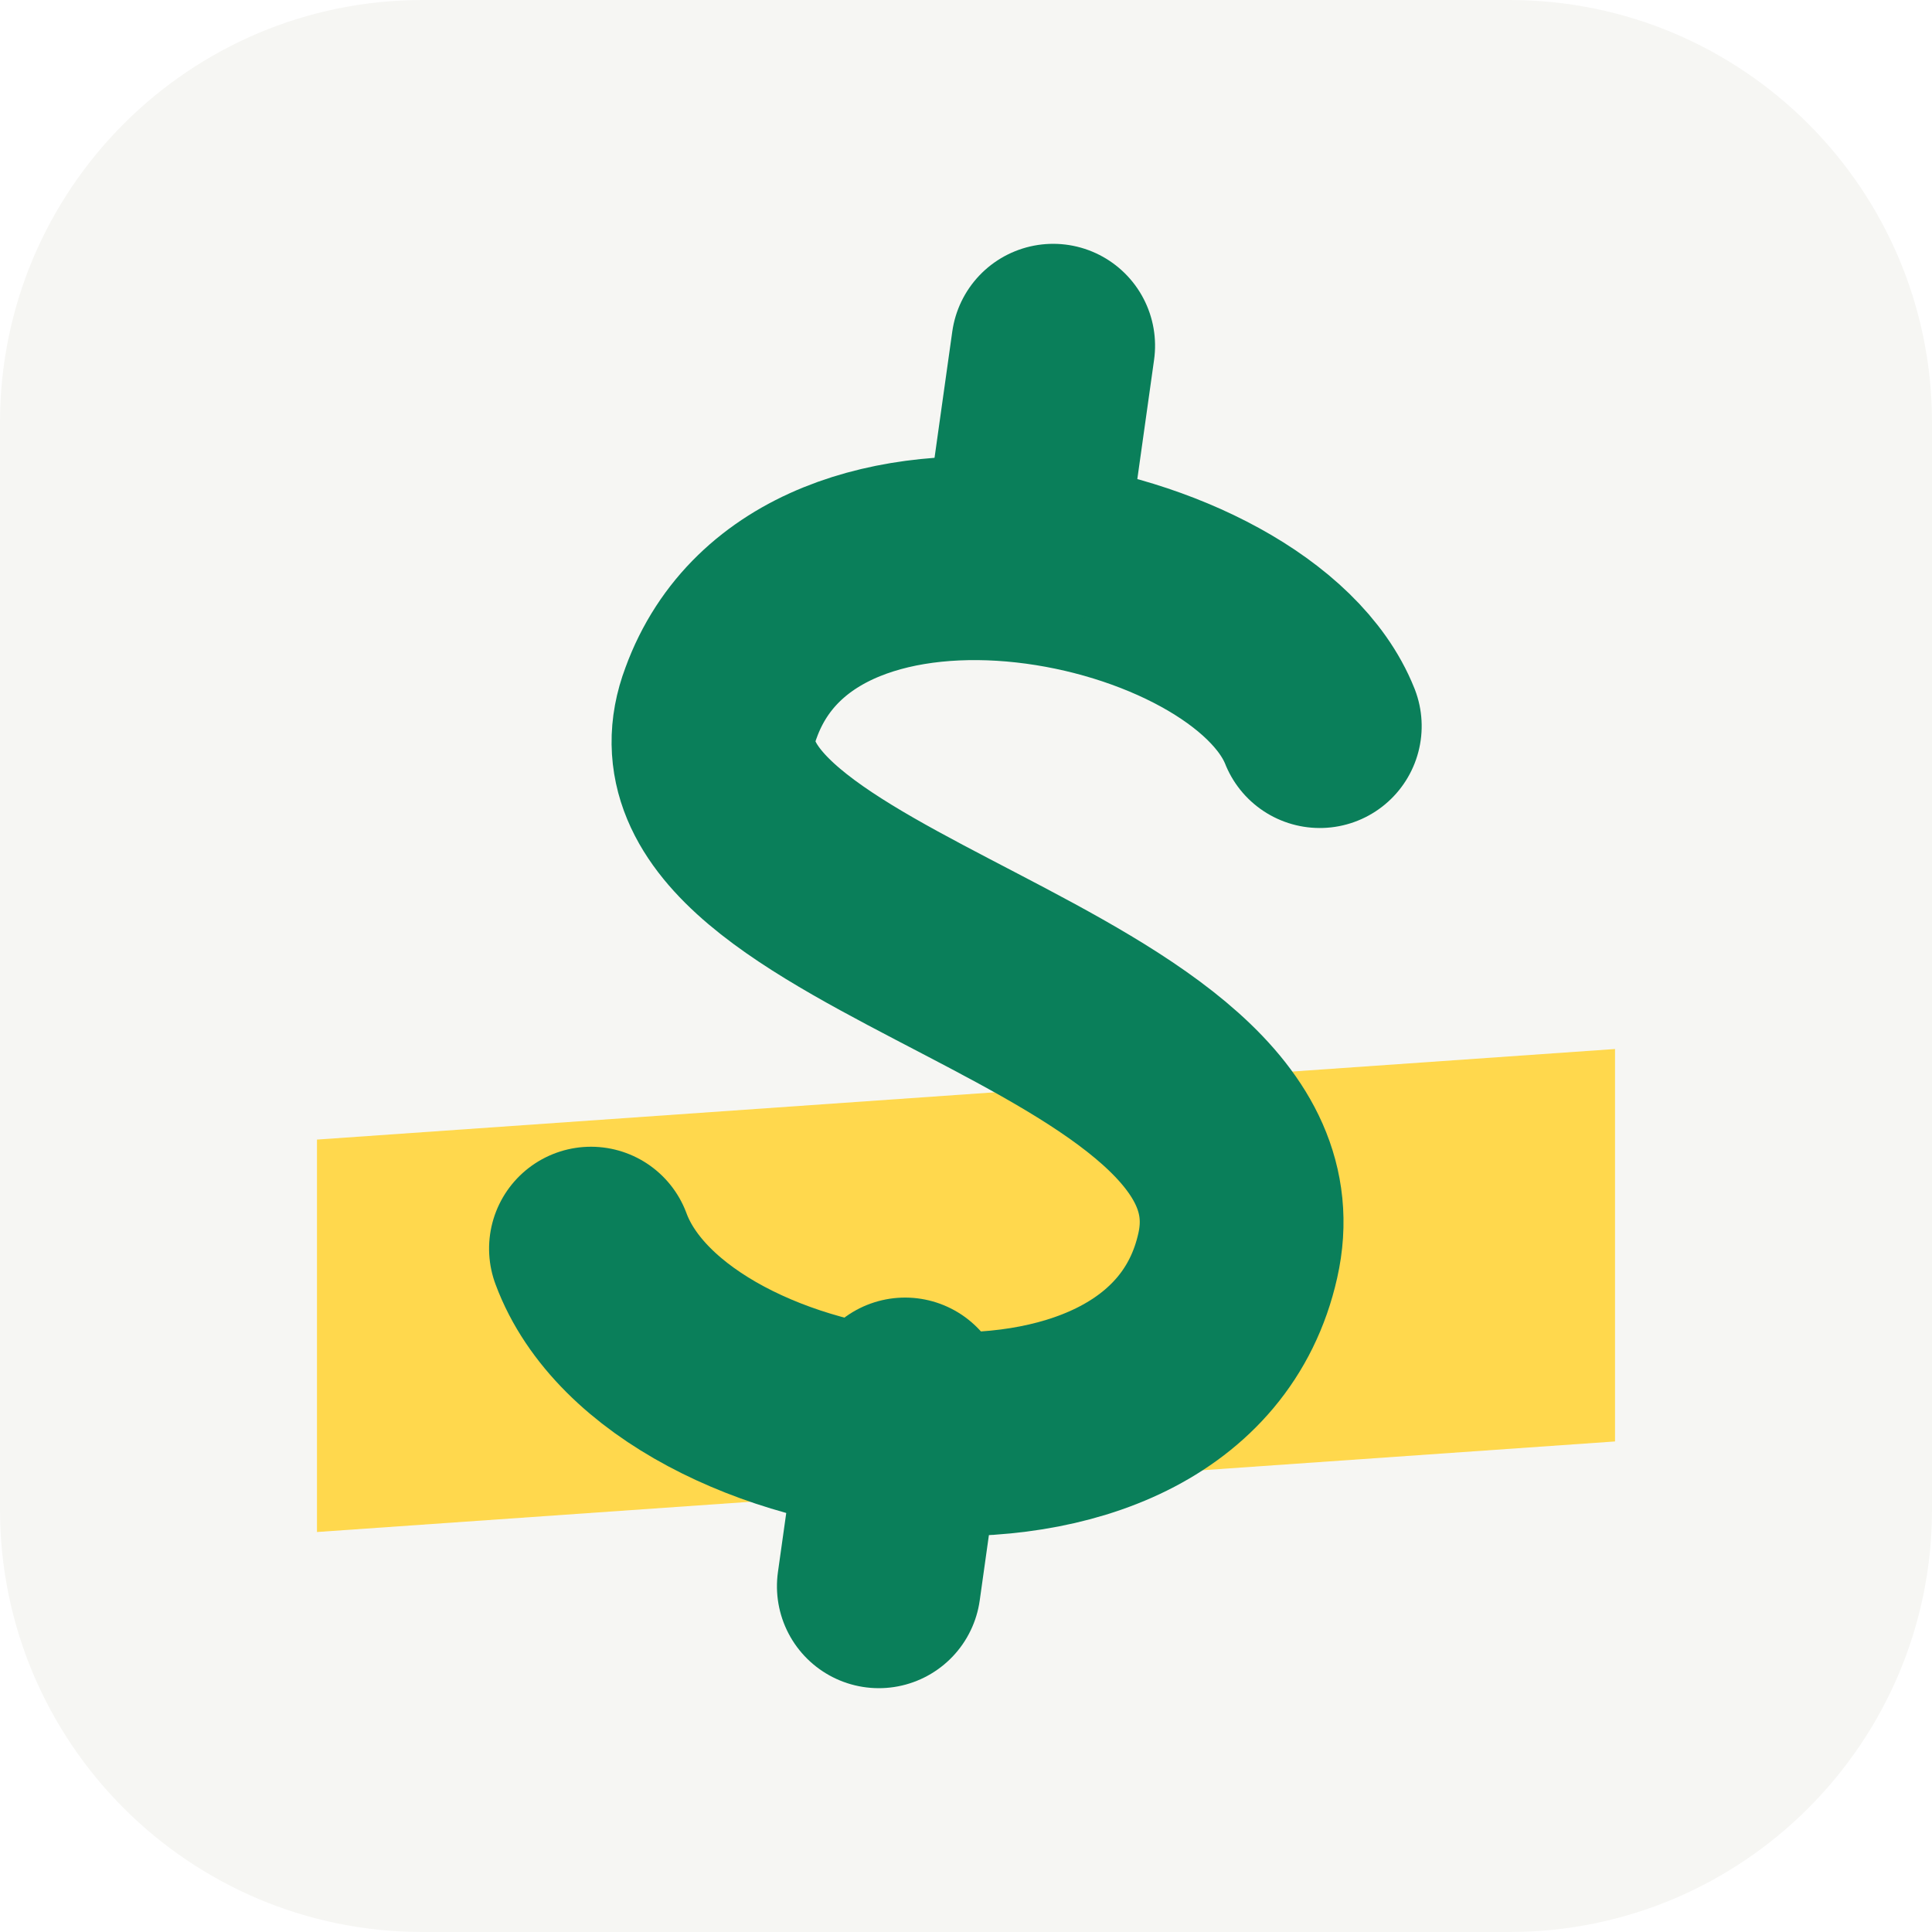
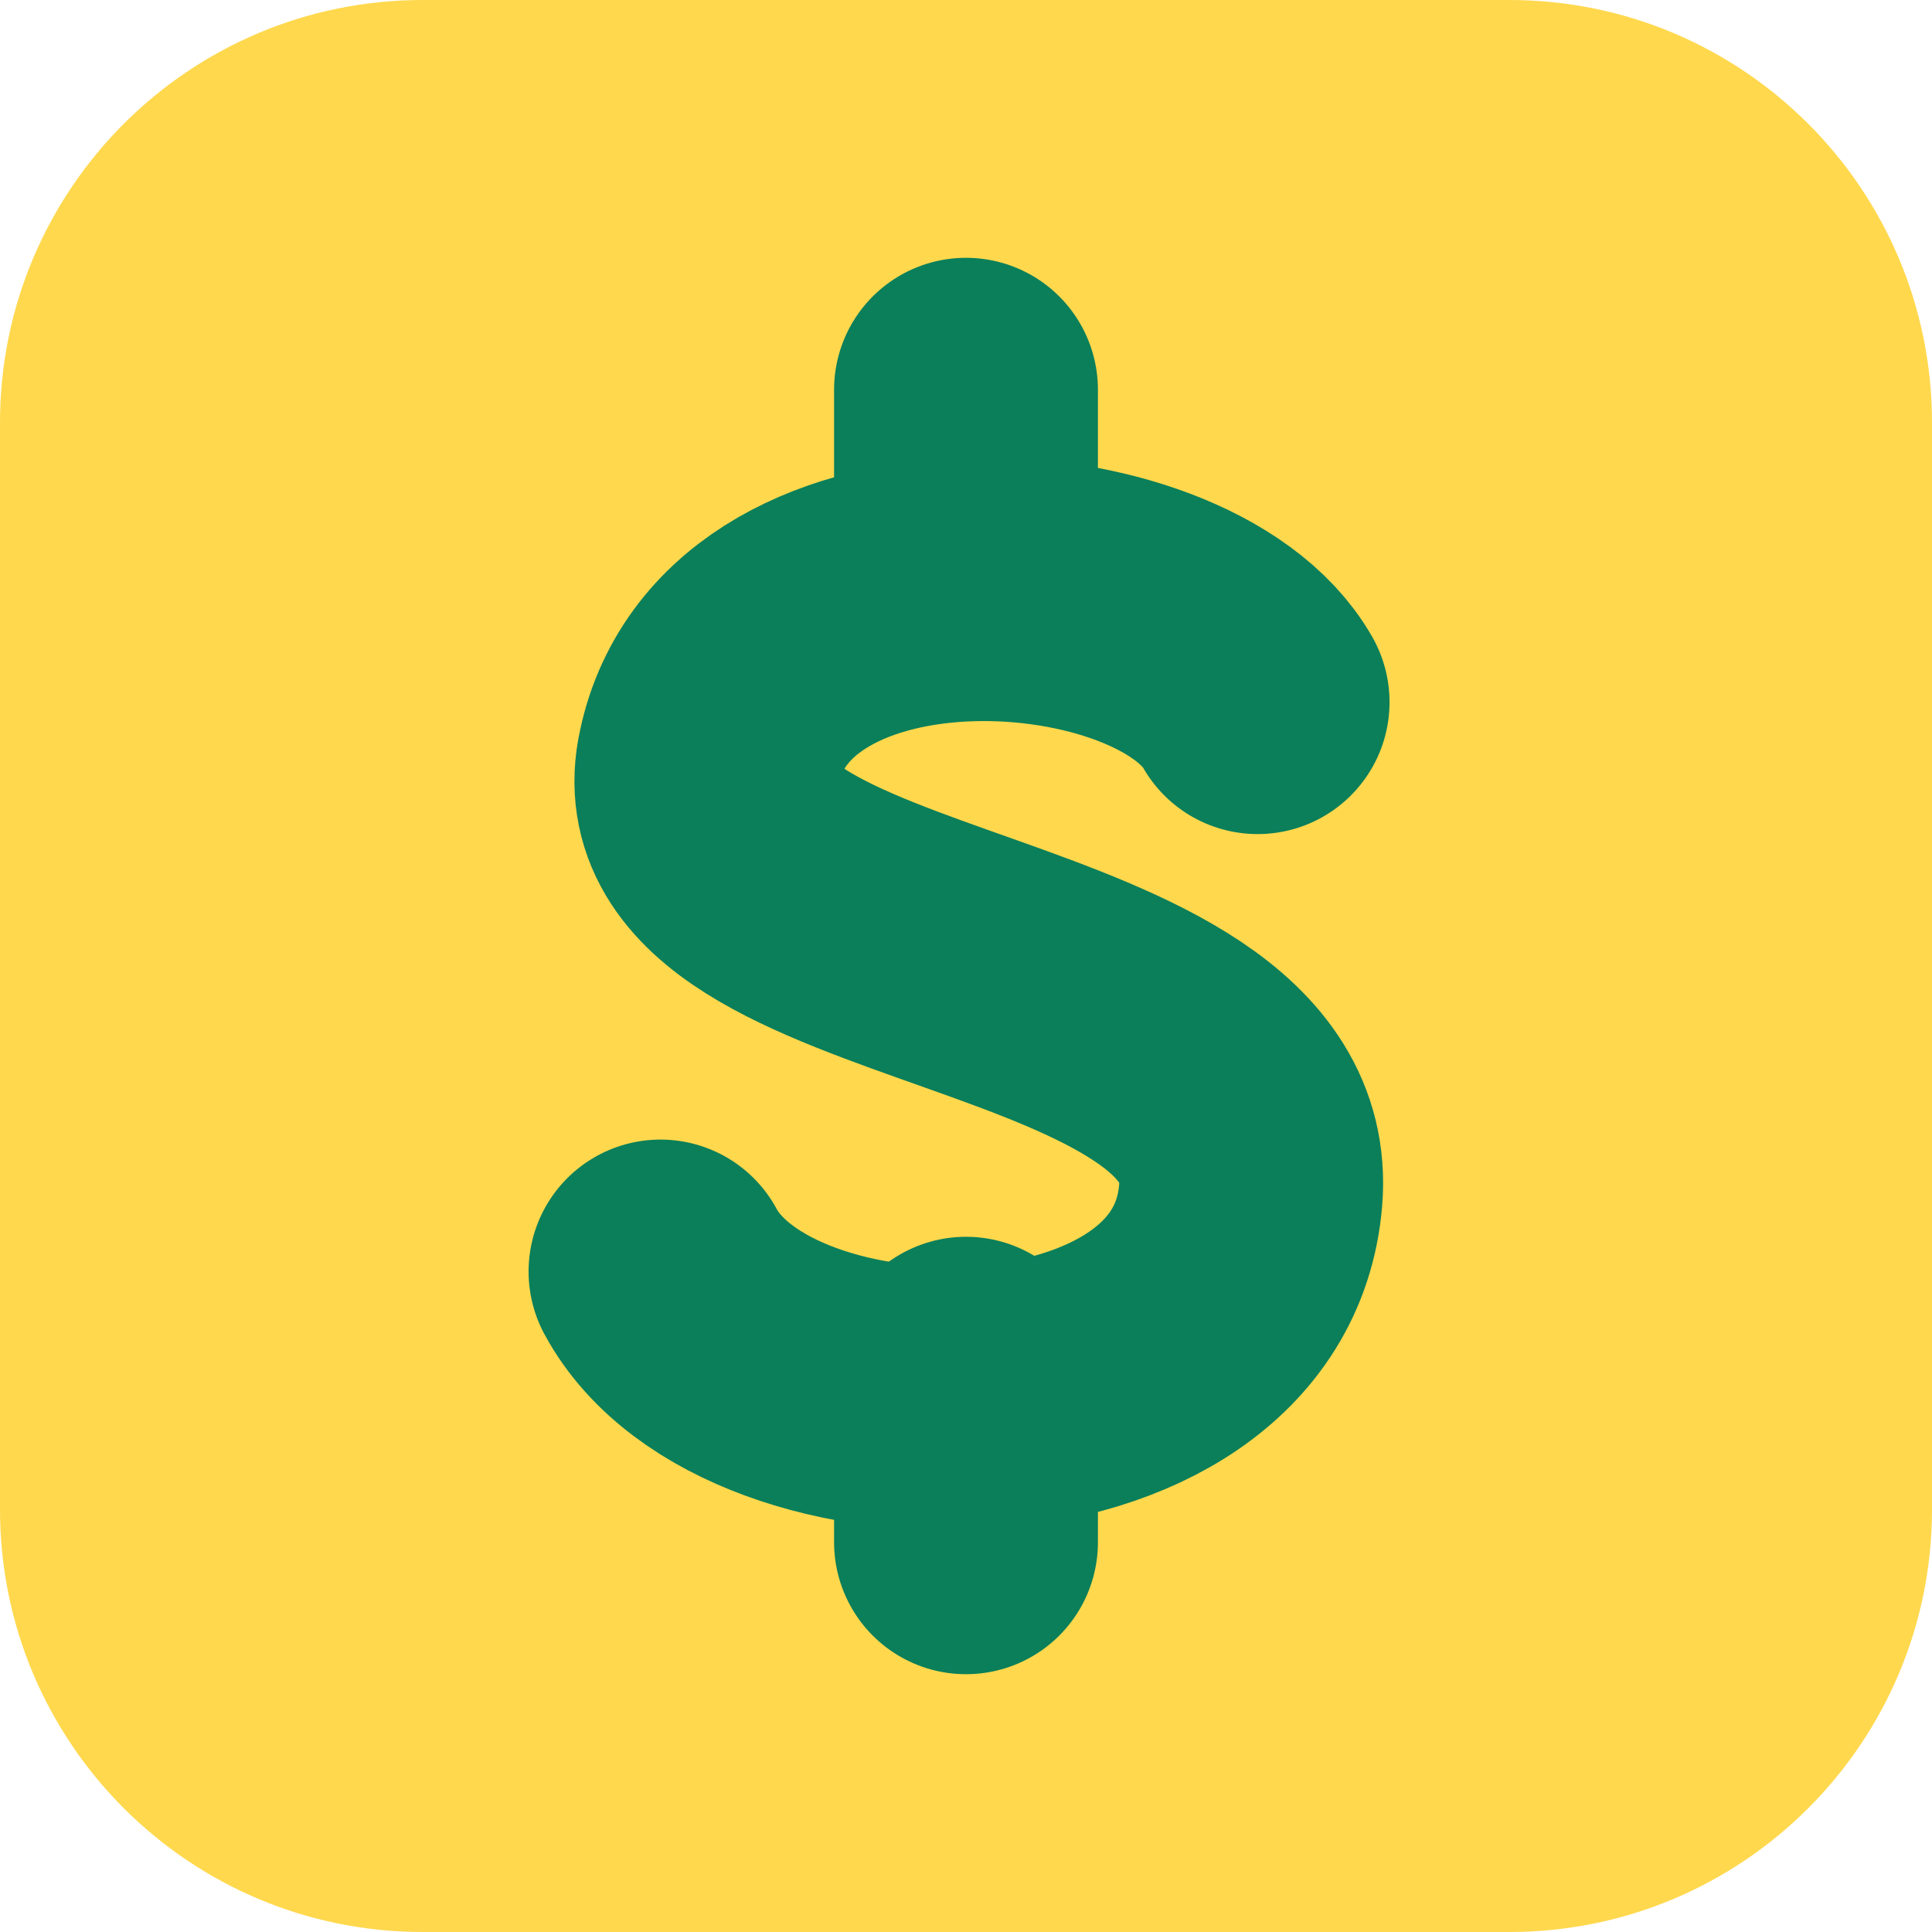
<svg xmlns="http://www.w3.org/2000/svg" viewBox="0 0 512 512">
-   <rect width="512" height="512" rx="112" fill="#f6f6f3" />
-   <g transform="translate(256 256) scale(1.0) translate(-256 -256)">
-     <path d="M84 302L428 278L428 382L84 406Z" fill="#ffd84d" />
-     <g transform="rotate(8 256 256)" fill="none" stroke="#0a7f5a" stroke-width="54" stroke-linecap="round">
-       <path d="M340 180C316 138 196 130 182 196C168 258 344 250 338 322C332 396 196 396 168 344" />
-       <path d="M256 90V140M256 372V422" />
-     </g>
+   <rect width="512" height="512" rx="112" fill="#ffd84d" />
+   <g transform="translate(256 256) scale(0.92) translate(-256 -256)" fill="none" stroke="#0a7f5a" stroke-width="76" stroke-linecap="round" stroke-linejoin="round">
+     <path d="M340 180C316 138 196 130 182 196C168 258 344 250 338 322C332 396 196 396 168 344" />
+     <path d="M256 90V140M256 372V422" />
  </g>
</svg>
